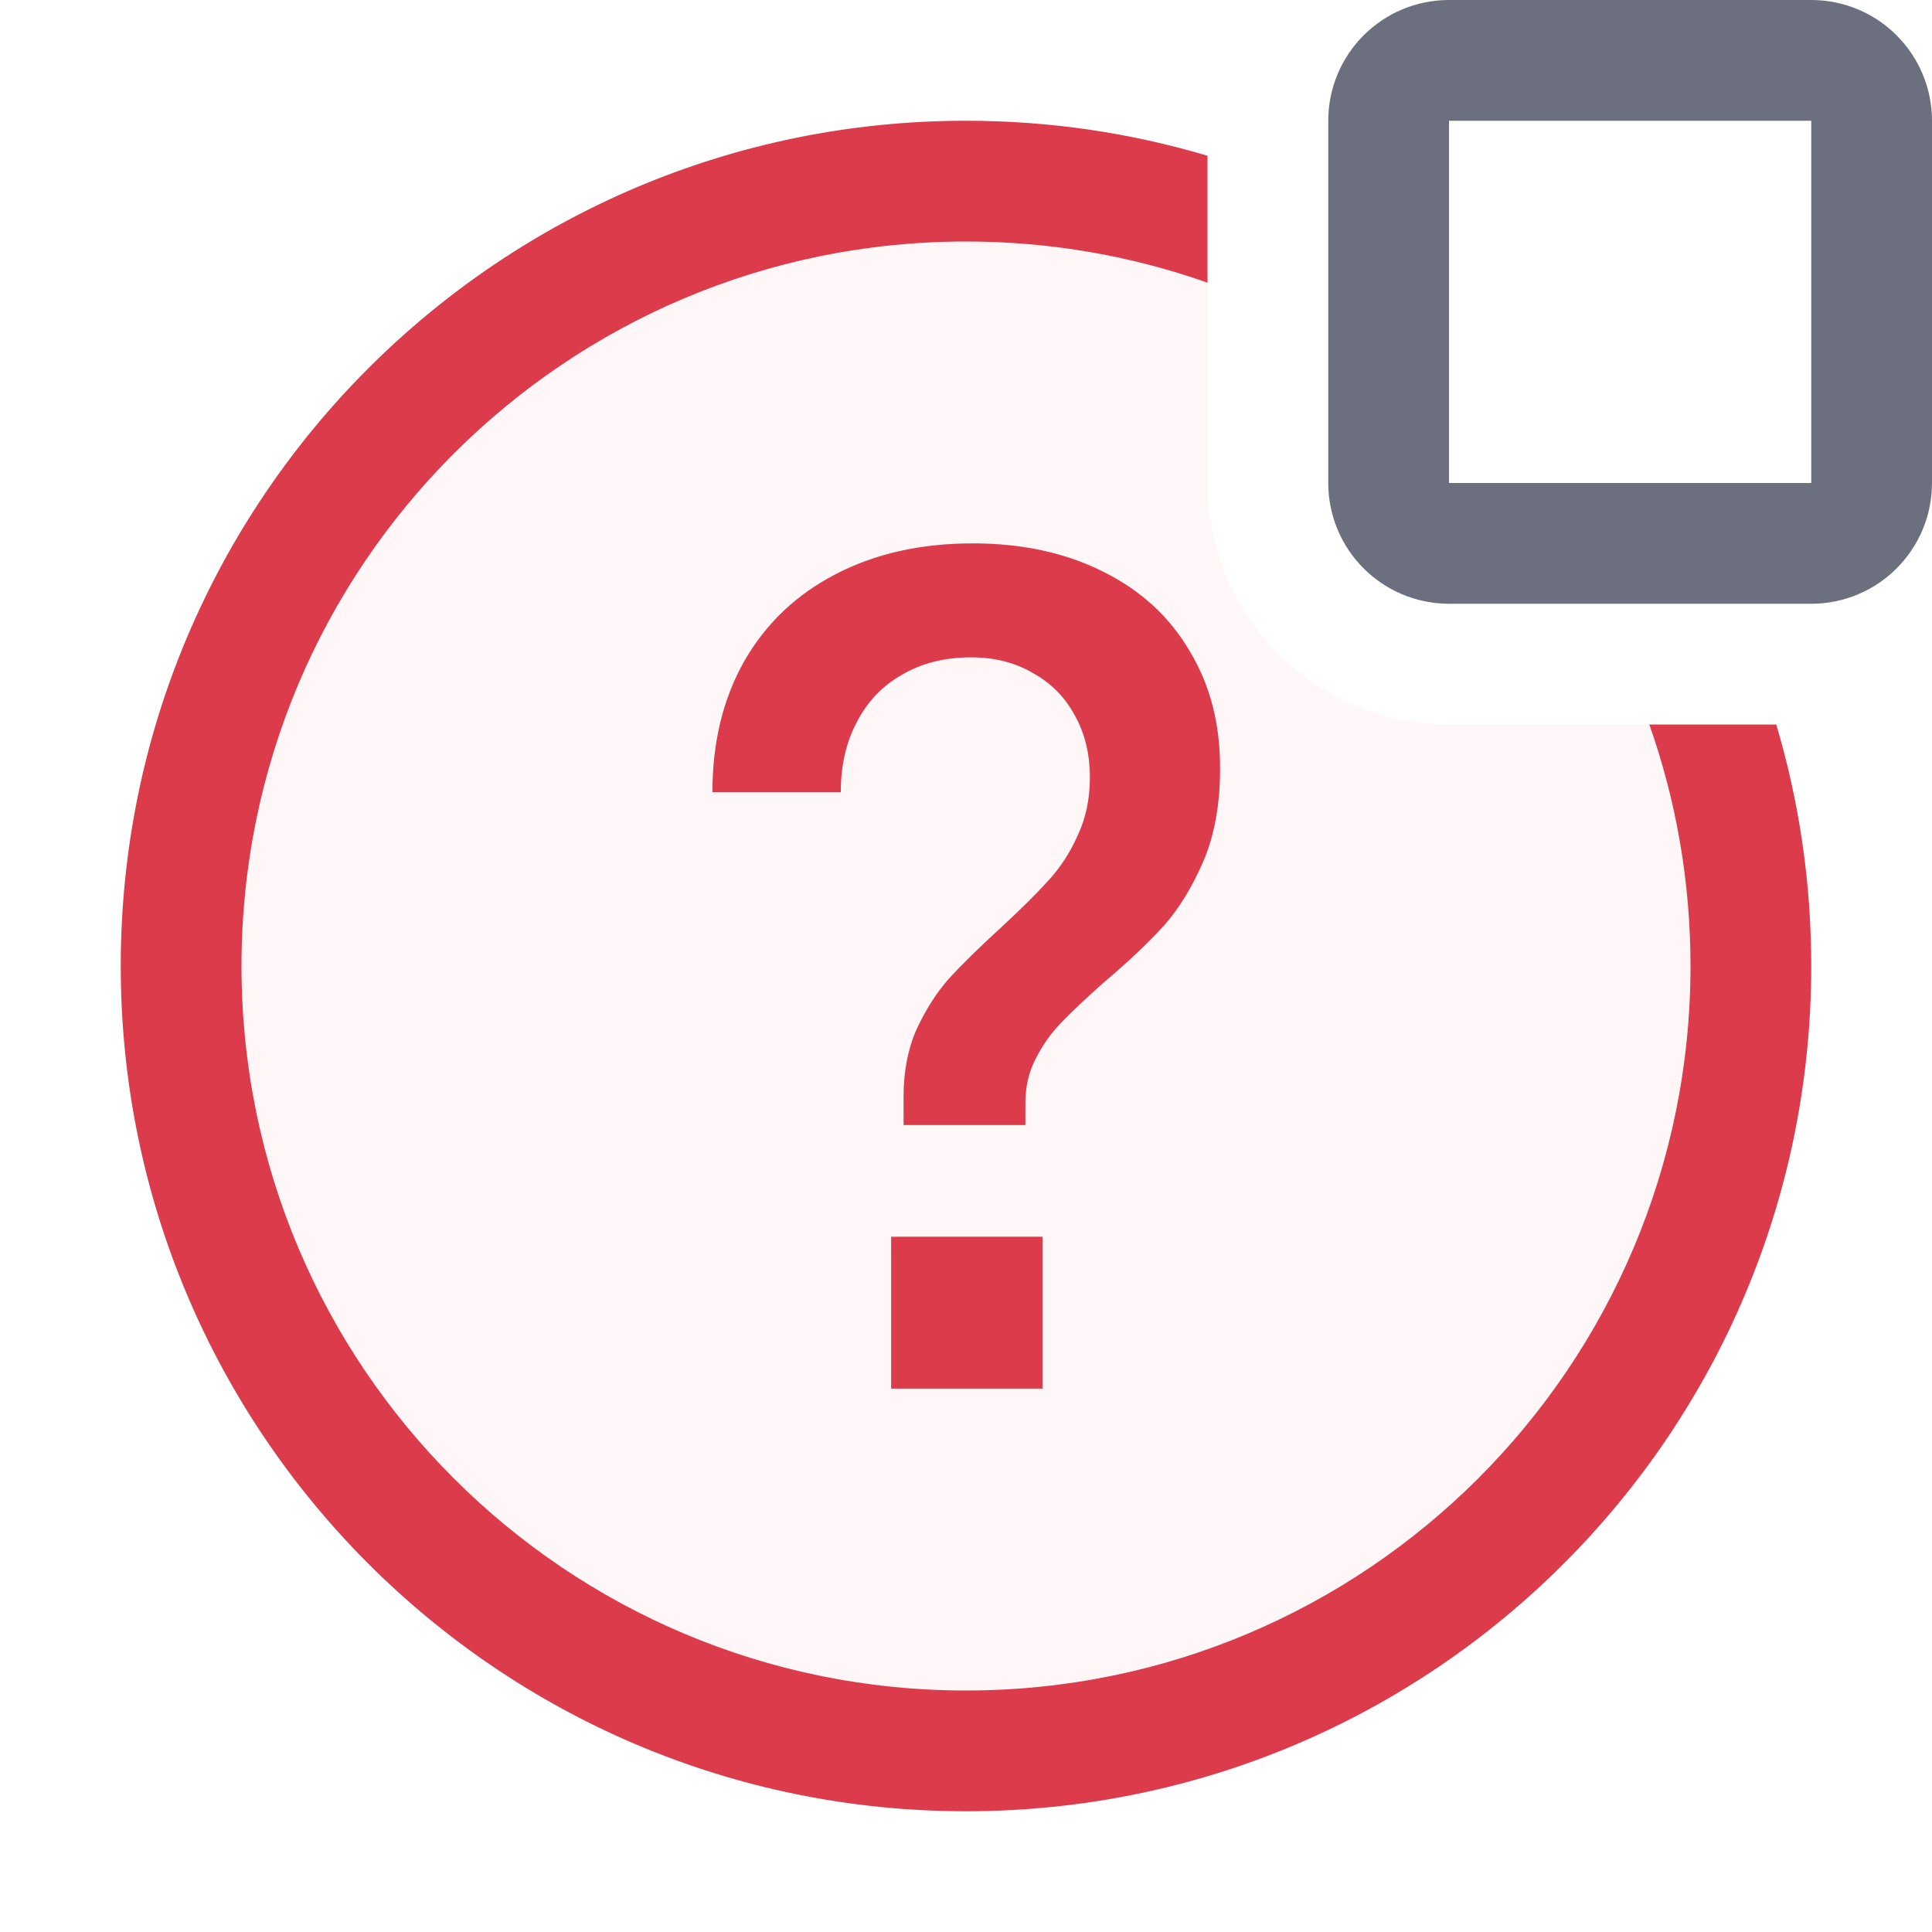
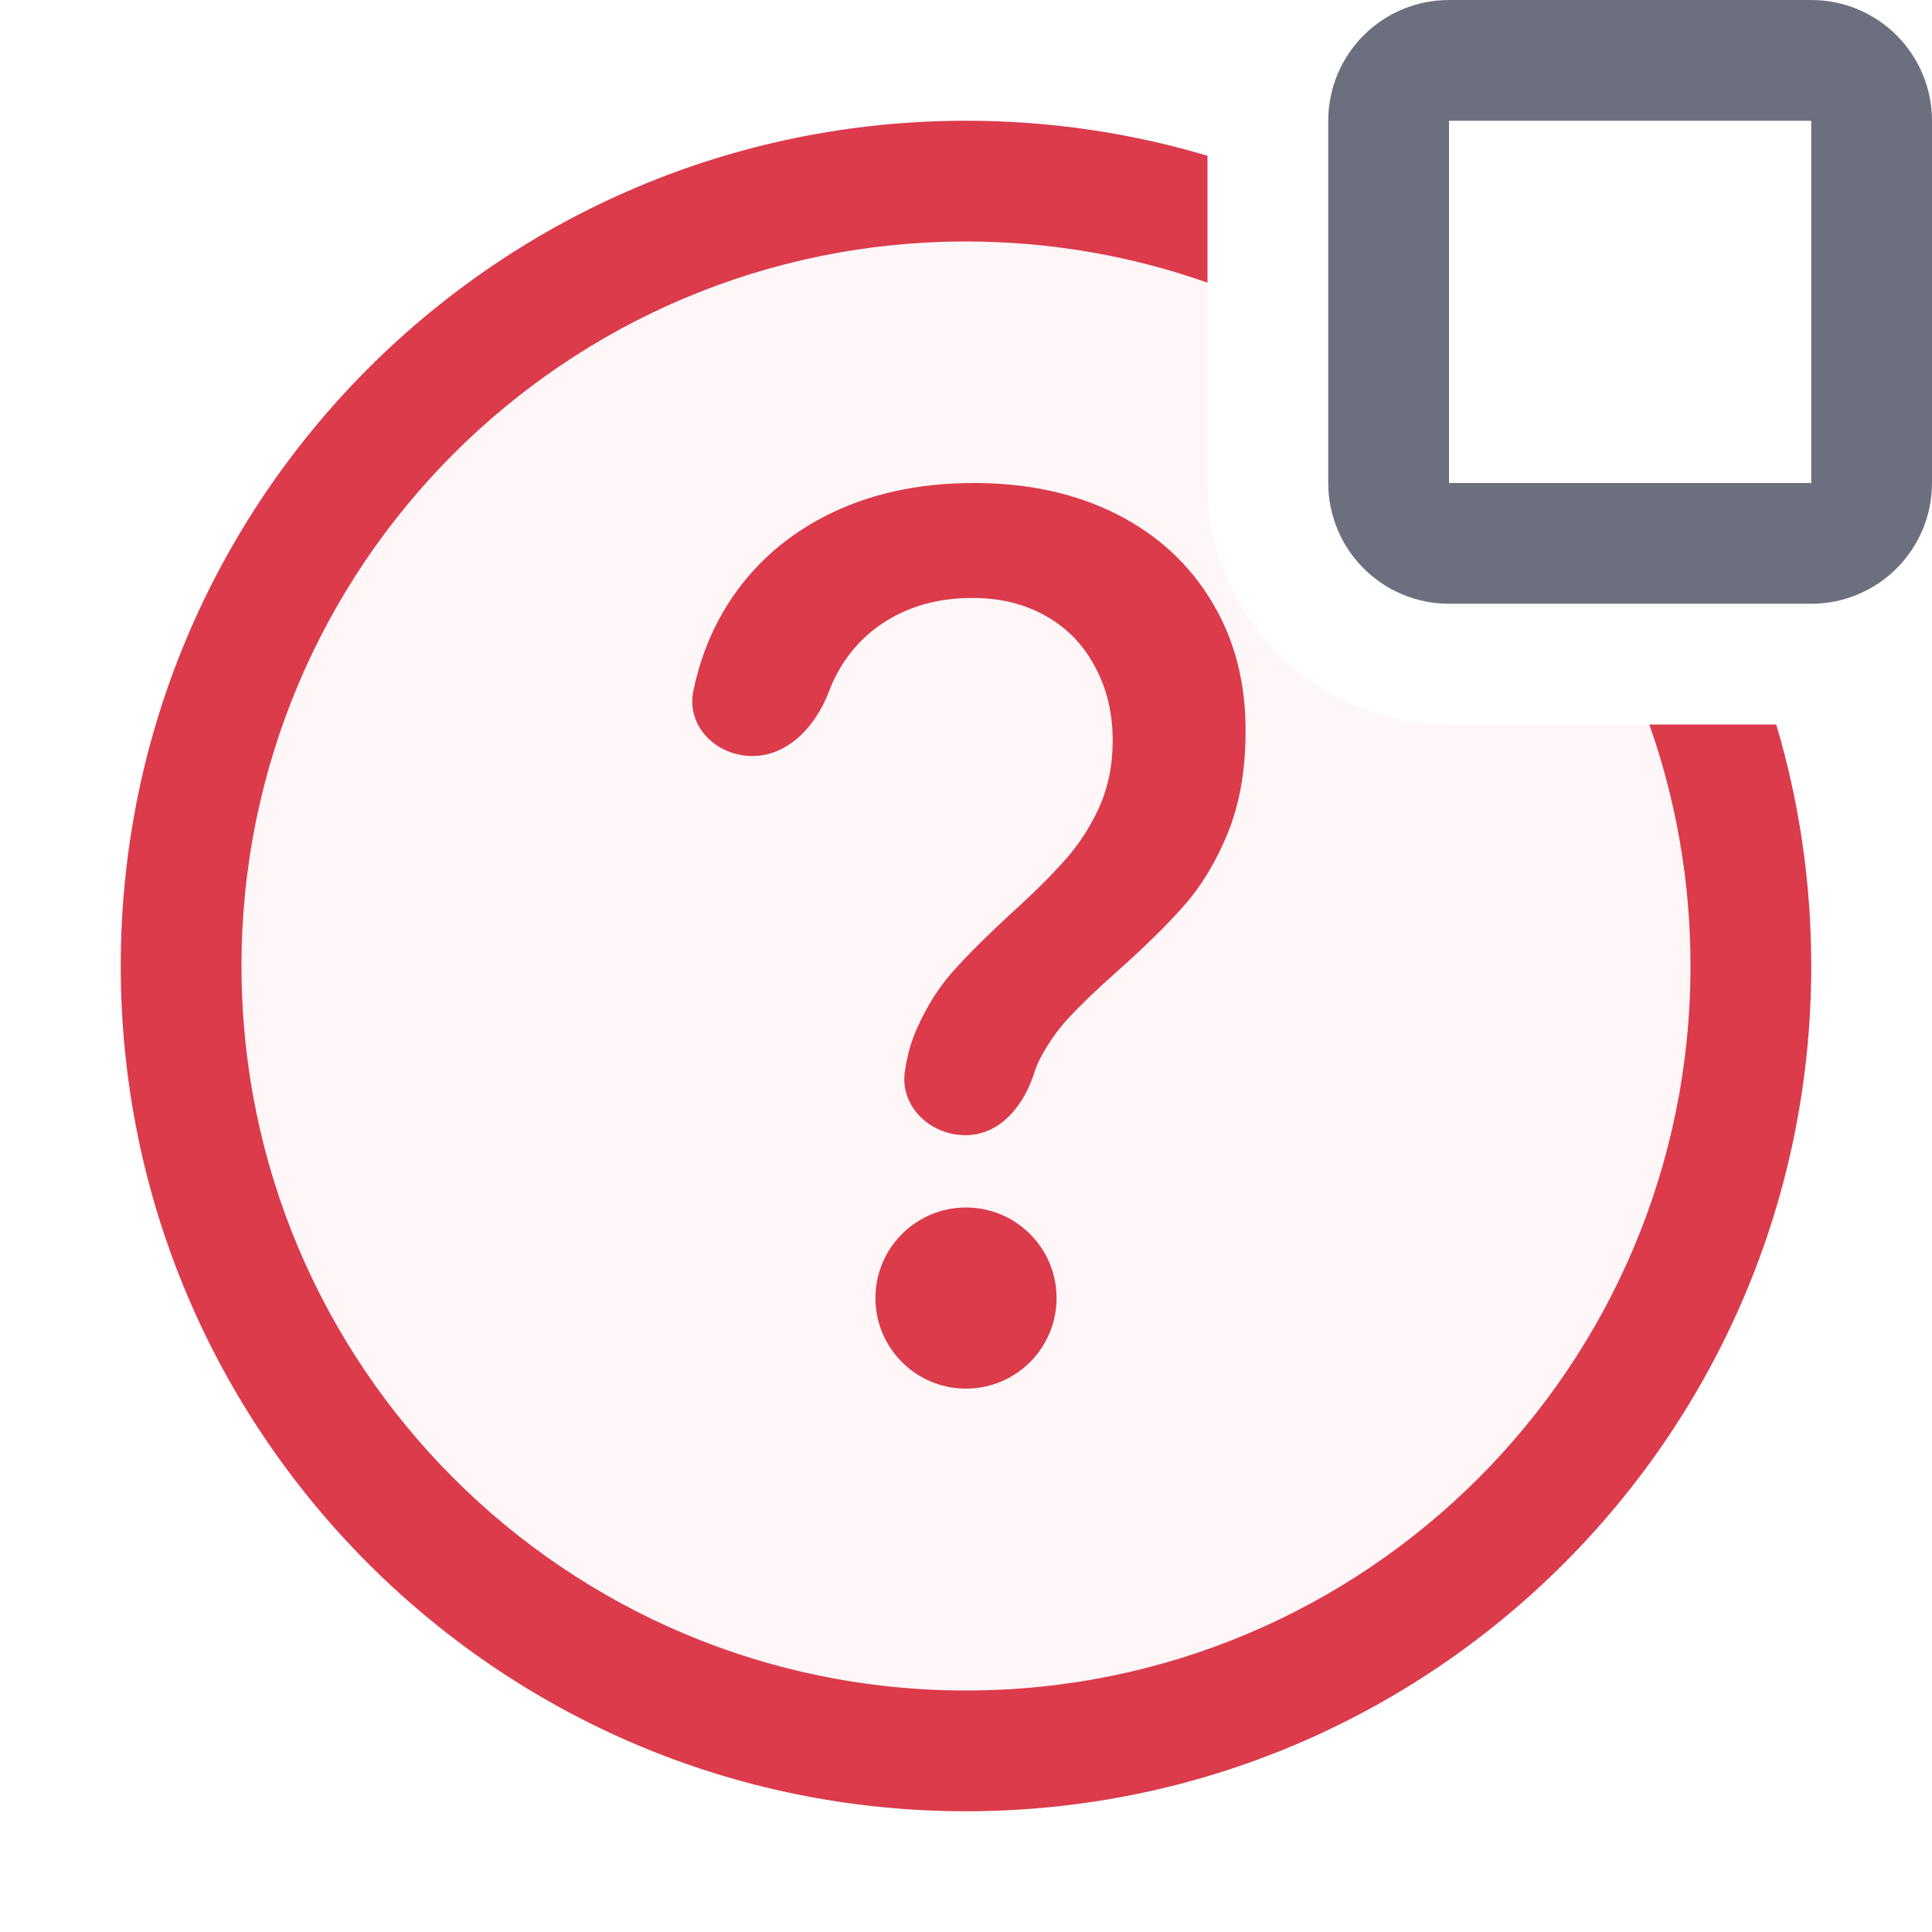
<svg xmlns="http://www.w3.org/2000/svg" width="16" height="16" viewBox="0 0 16 16" fill="none">
  <path d="M10 1.29V4C10 5.105 10.895 6 12 6H14.71C14.899 6.634 15 7.305 15 8C15 11.866 11.866 15 8 15C4.134 15 1 11.866 1 8C1 4.134 4.134 1 8 1C8.695 1 9.366 1.101 10 1.29Z" fill="#FFF7F7" />
-   <path d="M7.483 9.081C7.483 8.872 7.519 8.687 7.59 8.526C7.666 8.362 7.755 8.221 7.86 8.103C7.968 7.985 8.11 7.846 8.286 7.685C8.453 7.531 8.583 7.402 8.678 7.297C8.776 7.192 8.858 7.068 8.923 6.923C8.992 6.779 9.026 6.617 9.026 6.437C9.026 6.243 8.984 6.071 8.899 5.921C8.817 5.77 8.701 5.654 8.551 5.572C8.404 5.486 8.234 5.444 8.041 5.444C7.826 5.444 7.636 5.491 7.473 5.586C7.309 5.678 7.184 5.809 7.096 5.98C7.007 6.147 6.963 6.34 6.963 6.56H5.9C5.9 6.147 5.988 5.785 6.165 5.473C6.344 5.162 6.596 4.923 6.919 4.756C7.246 4.585 7.625 4.5 8.056 4.5C8.467 4.5 8.828 4.579 9.139 4.736C9.449 4.89 9.688 5.11 9.854 5.395C10.024 5.676 10.107 6.003 10.104 6.373C10.104 6.661 10.058 6.914 9.967 7.13C9.875 7.343 9.766 7.522 9.639 7.666C9.511 7.807 9.345 7.964 9.139 8.138C8.992 8.269 8.874 8.38 8.786 8.472C8.701 8.56 8.631 8.66 8.575 8.772C8.52 8.88 8.492 9 8.492 9.131V9.317H7.483V9.081ZM7.38 10.242H8.634V11.5H7.38V10.242Z" fill="#DB3B4B" />
  <rect x="11.5" y="0.5" width="4" height="4" rx="0.5" stroke="#6C707E" />
  <path d="M10 1.29C9.366 1.101 8.695 1 8 1C4.134 1 1 4.134 1 8C1 11.866 4.134 15 8 15C11.866 15 15 11.866 15 8C15 7.305 14.899 6.634 14.71 6H13.659C13.88 6.626 14 7.299 14 8C14 11.314 11.314 14 8 14C4.686 14 2 11.314 2 8C2 4.686 4.686 2 8 2C8.701 2 9.374 2.12 10 2.341V1.29Z" fill="#DB3B4B" />
+   <path d="M7.592 8.521C7.673 8.338 7.772 8.18 7.889 8.048C8.007 7.916 8.164 7.758 8.362 7.575C8.553 7.403 8.703 7.254 8.813 7.13C8.927 7.005 9.022 6.86 9.099 6.695C9.176 6.526 9.215 6.339 9.215 6.134C9.215 5.903 9.165 5.698 9.066 5.518C8.971 5.338 8.835 5.199 8.659 5.1C8.483 5.001 8.282 4.952 8.054 4.952C7.801 4.952 7.578 5.006 7.383 5.117C7.189 5.226 7.039 5.38 6.932 5.579C6.906 5.627 6.884 5.677 6.864 5.729C6.758 6.009 6.53 6.261 6.231 6.261C5.932 6.261 5.682 6.015 5.742 5.722C5.79 5.487 5.871 5.271 5.986 5.072C6.184 4.731 6.463 4.468 6.822 4.28C7.182 4.093 7.596 4 8.065 4C8.513 4 8.907 4.086 9.248 4.258C9.589 4.431 9.853 4.675 10.04 4.99C10.227 5.302 10.319 5.661 10.315 6.068C10.315 6.383 10.265 6.662 10.166 6.904C10.068 7.142 9.946 7.342 9.803 7.503C9.66 7.665 9.475 7.846 9.248 8.048C9.079 8.198 8.947 8.325 8.852 8.428C8.757 8.53 8.676 8.646 8.61 8.774C8.592 8.81 8.577 8.846 8.566 8.883C8.478 9.158 8.283 9.401 7.994 9.401C7.705 9.401 7.454 9.165 7.493 8.879C7.51 8.758 7.54 8.638 7.592 8.521Z" fill="#DB3B4B" />
+   <circle cx="8" cy="10.75" r="0.75" fill="#DB3B4B" />
</svg>
